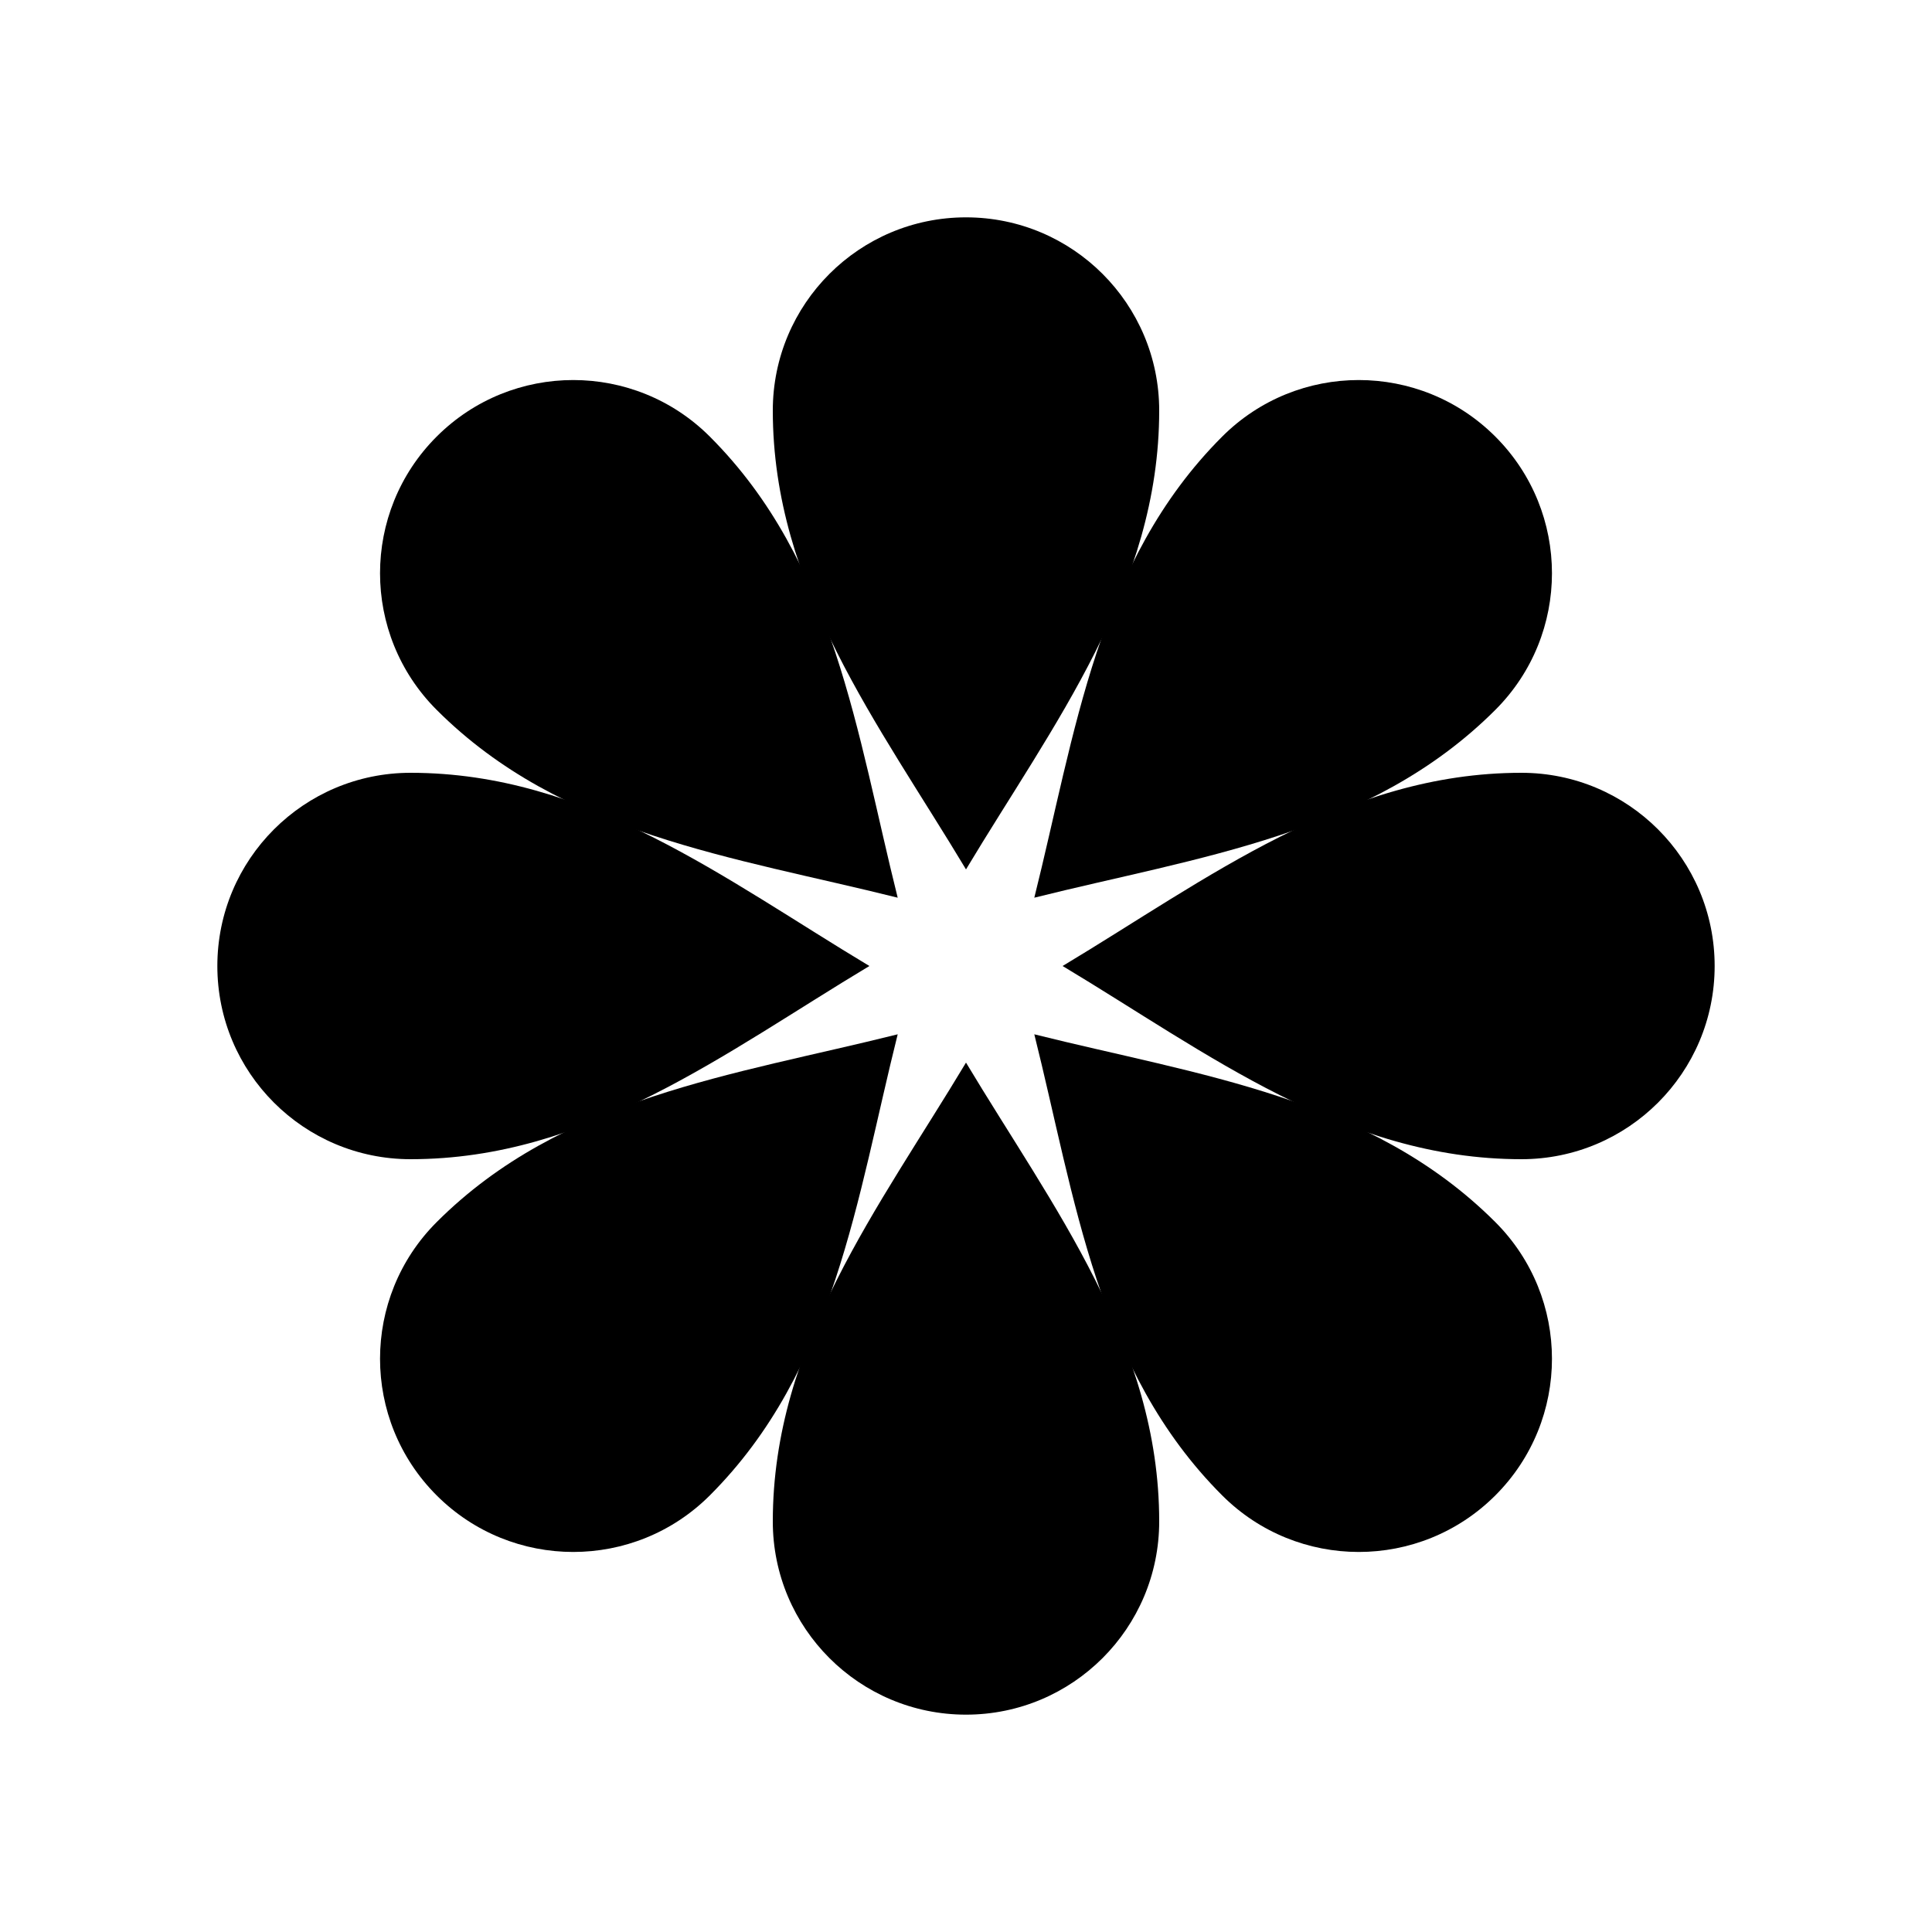
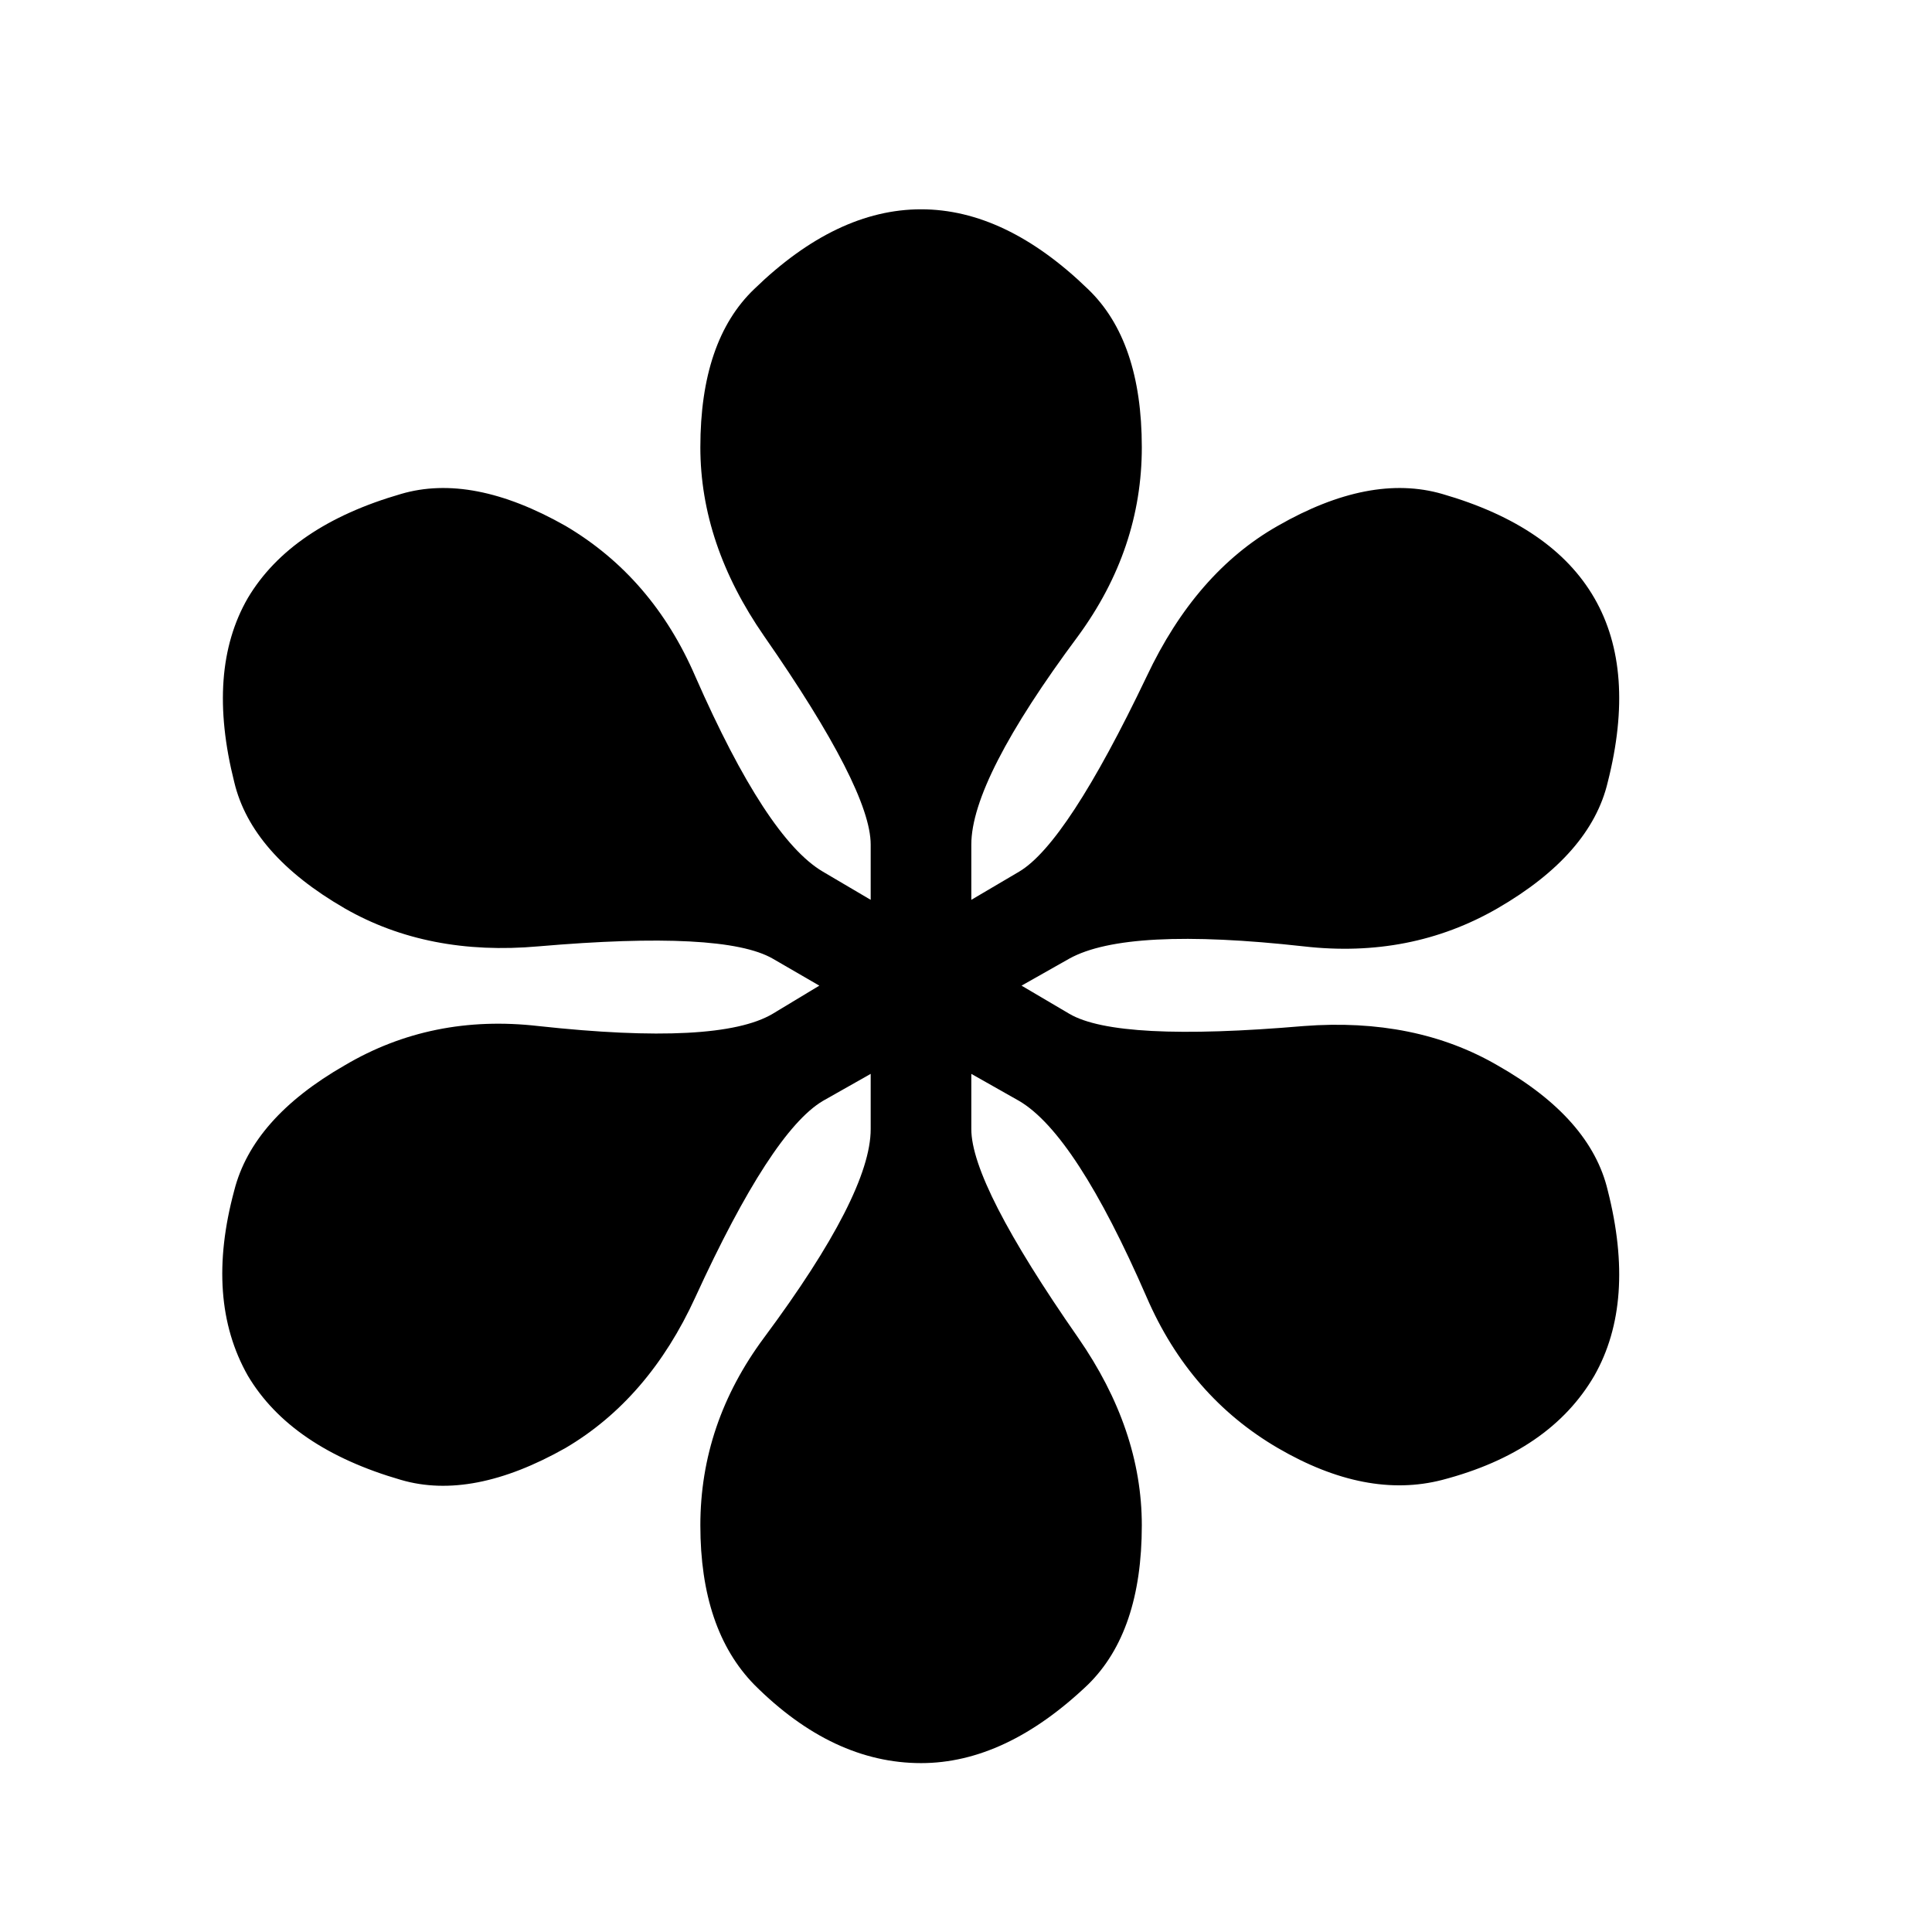
<svg xmlns="http://www.w3.org/2000/svg" viewBox="0 0 12 12" fill="currentColor">
-   <path d="M6 5.4 C5.46 4.5 4.8 3.65 4.8 2.55 A1.2 1.2 0 0 1 7.2 2.55 C7.2 3.65 6.54 4.5 6 5.4Z" />
-   <path d="M6 5.4 C5.46 4.5 4.8 3.65 4.8 2.55 A1.2 1.2 0 0 1 7.2 2.55 C7.2 3.65 6.54 4.5 6 5.4Z" transform="rotate(45 6 6)" />
-   <path d="M6 5.4 C5.46 4.5 4.8 3.65 4.8 2.55 A1.2 1.2 0 0 1 7.2 2.55 C7.2 3.65 6.54 4.5 6 5.4Z" transform="rotate(90 6 6)" />
-   <path d="M6 5.4 C5.46 4.5 4.8 3.65 4.8 2.55 A1.2 1.2 0 0 1 7.2 2.55 C7.2 3.65 6.54 4.5 6 5.4Z" transform="rotate(135 6 6)" />
-   <path d="M6 5.4 C5.46 4.5 4.8 3.65 4.8 2.55 A1.2 1.2 0 0 1 7.2 2.55 C7.2 3.65 6.54 4.5 6 5.4Z" transform="rotate(180 6 6)" />
-   <path d="M6 5.4 C5.46 4.5 4.8 3.65 4.8 2.55 A1.2 1.2 0 0 1 7.2 2.55 C7.2 3.65 6.54 4.5 6 5.4Z" transform="rotate(225 6 6)" />
-   <path d="M6 5.4 C5.46 4.5 4.8 3.65 4.8 2.55 A1.2 1.2 0 0 1 7.2 2.55 C7.2 3.65 6.54 4.5 6 5.4Z" transform="rotate(270 6 6)" />
-   <path d="M6 5.4 C5.46 4.5 4.8 3.65 4.8 2.55 A1.2 1.2 0 0 1 7.2 2.55 C7.2 3.65 6.54 4.5 6 5.4Z" transform="rotate(315 6 6)" />
+   <path d="M5.089 6.122 4.799 5.954Q4.494 5.779 3.344 5.878Q2.659 5.939 2.141 5.642Q1.562 5.307 1.455 4.858Q1.28 4.164 1.539 3.715Q1.806 3.266 2.491 3.068Q2.933 2.938 3.512 3.266Q4.053 3.585 4.319 4.202Q4.761 5.208 5.111 5.414L5.408 5.589V5.246Q5.408 4.903 4.746 3.951Q4.35 3.38 4.35 2.778Q4.35 2.115 4.685 1.795Q5.195 1.3 5.721 1.3Q6.246 1.3 6.757 1.795Q7.092 2.115 7.092 2.778Q7.092 3.41 6.696 3.951Q6.033 4.842 6.033 5.246V5.589L6.33 5.414Q6.627 5.238 7.122 4.202Q7.427 3.555 7.937 3.266Q8.509 2.938 8.958 3.068Q9.644 3.266 9.903 3.715Q10.162 4.164 9.986 4.858Q9.88 5.307 9.301 5.642Q8.76 5.954 8.097 5.878Q7 5.756 6.642 5.954L6.345 6.122L6.642 6.297Q6.94 6.472 8.097 6.373Q8.79 6.32 9.301 6.617Q9.88 6.945 9.986 7.394Q10.162 8.087 9.903 8.544Q9.628 9.017 8.958 9.192Q8.486 9.314 7.937 8.994Q7.389 8.674 7.122 8.057Q6.681 7.044 6.33 6.838L6.033 6.67V7.013Q6.033 7.356 6.696 8.308Q7.092 8.879 7.092 9.474Q7.092 10.136 6.757 10.464Q6.246 10.951 5.721 10.951Q5.172 10.951 4.685 10.464Q4.35 10.121 4.35 9.474Q4.35 8.841 4.746 8.308Q5.408 7.417 5.408 7.013V6.67L5.111 6.838Q4.791 7.028 4.319 8.057Q4.03 8.689 3.512 8.994Q2.933 9.321 2.491 9.192Q1.806 8.994 1.539 8.544Q1.272 8.072 1.455 7.394Q1.569 6.945 2.141 6.617Q2.682 6.297 3.344 6.373Q4.464 6.495 4.799 6.297Z" />
</svg>
